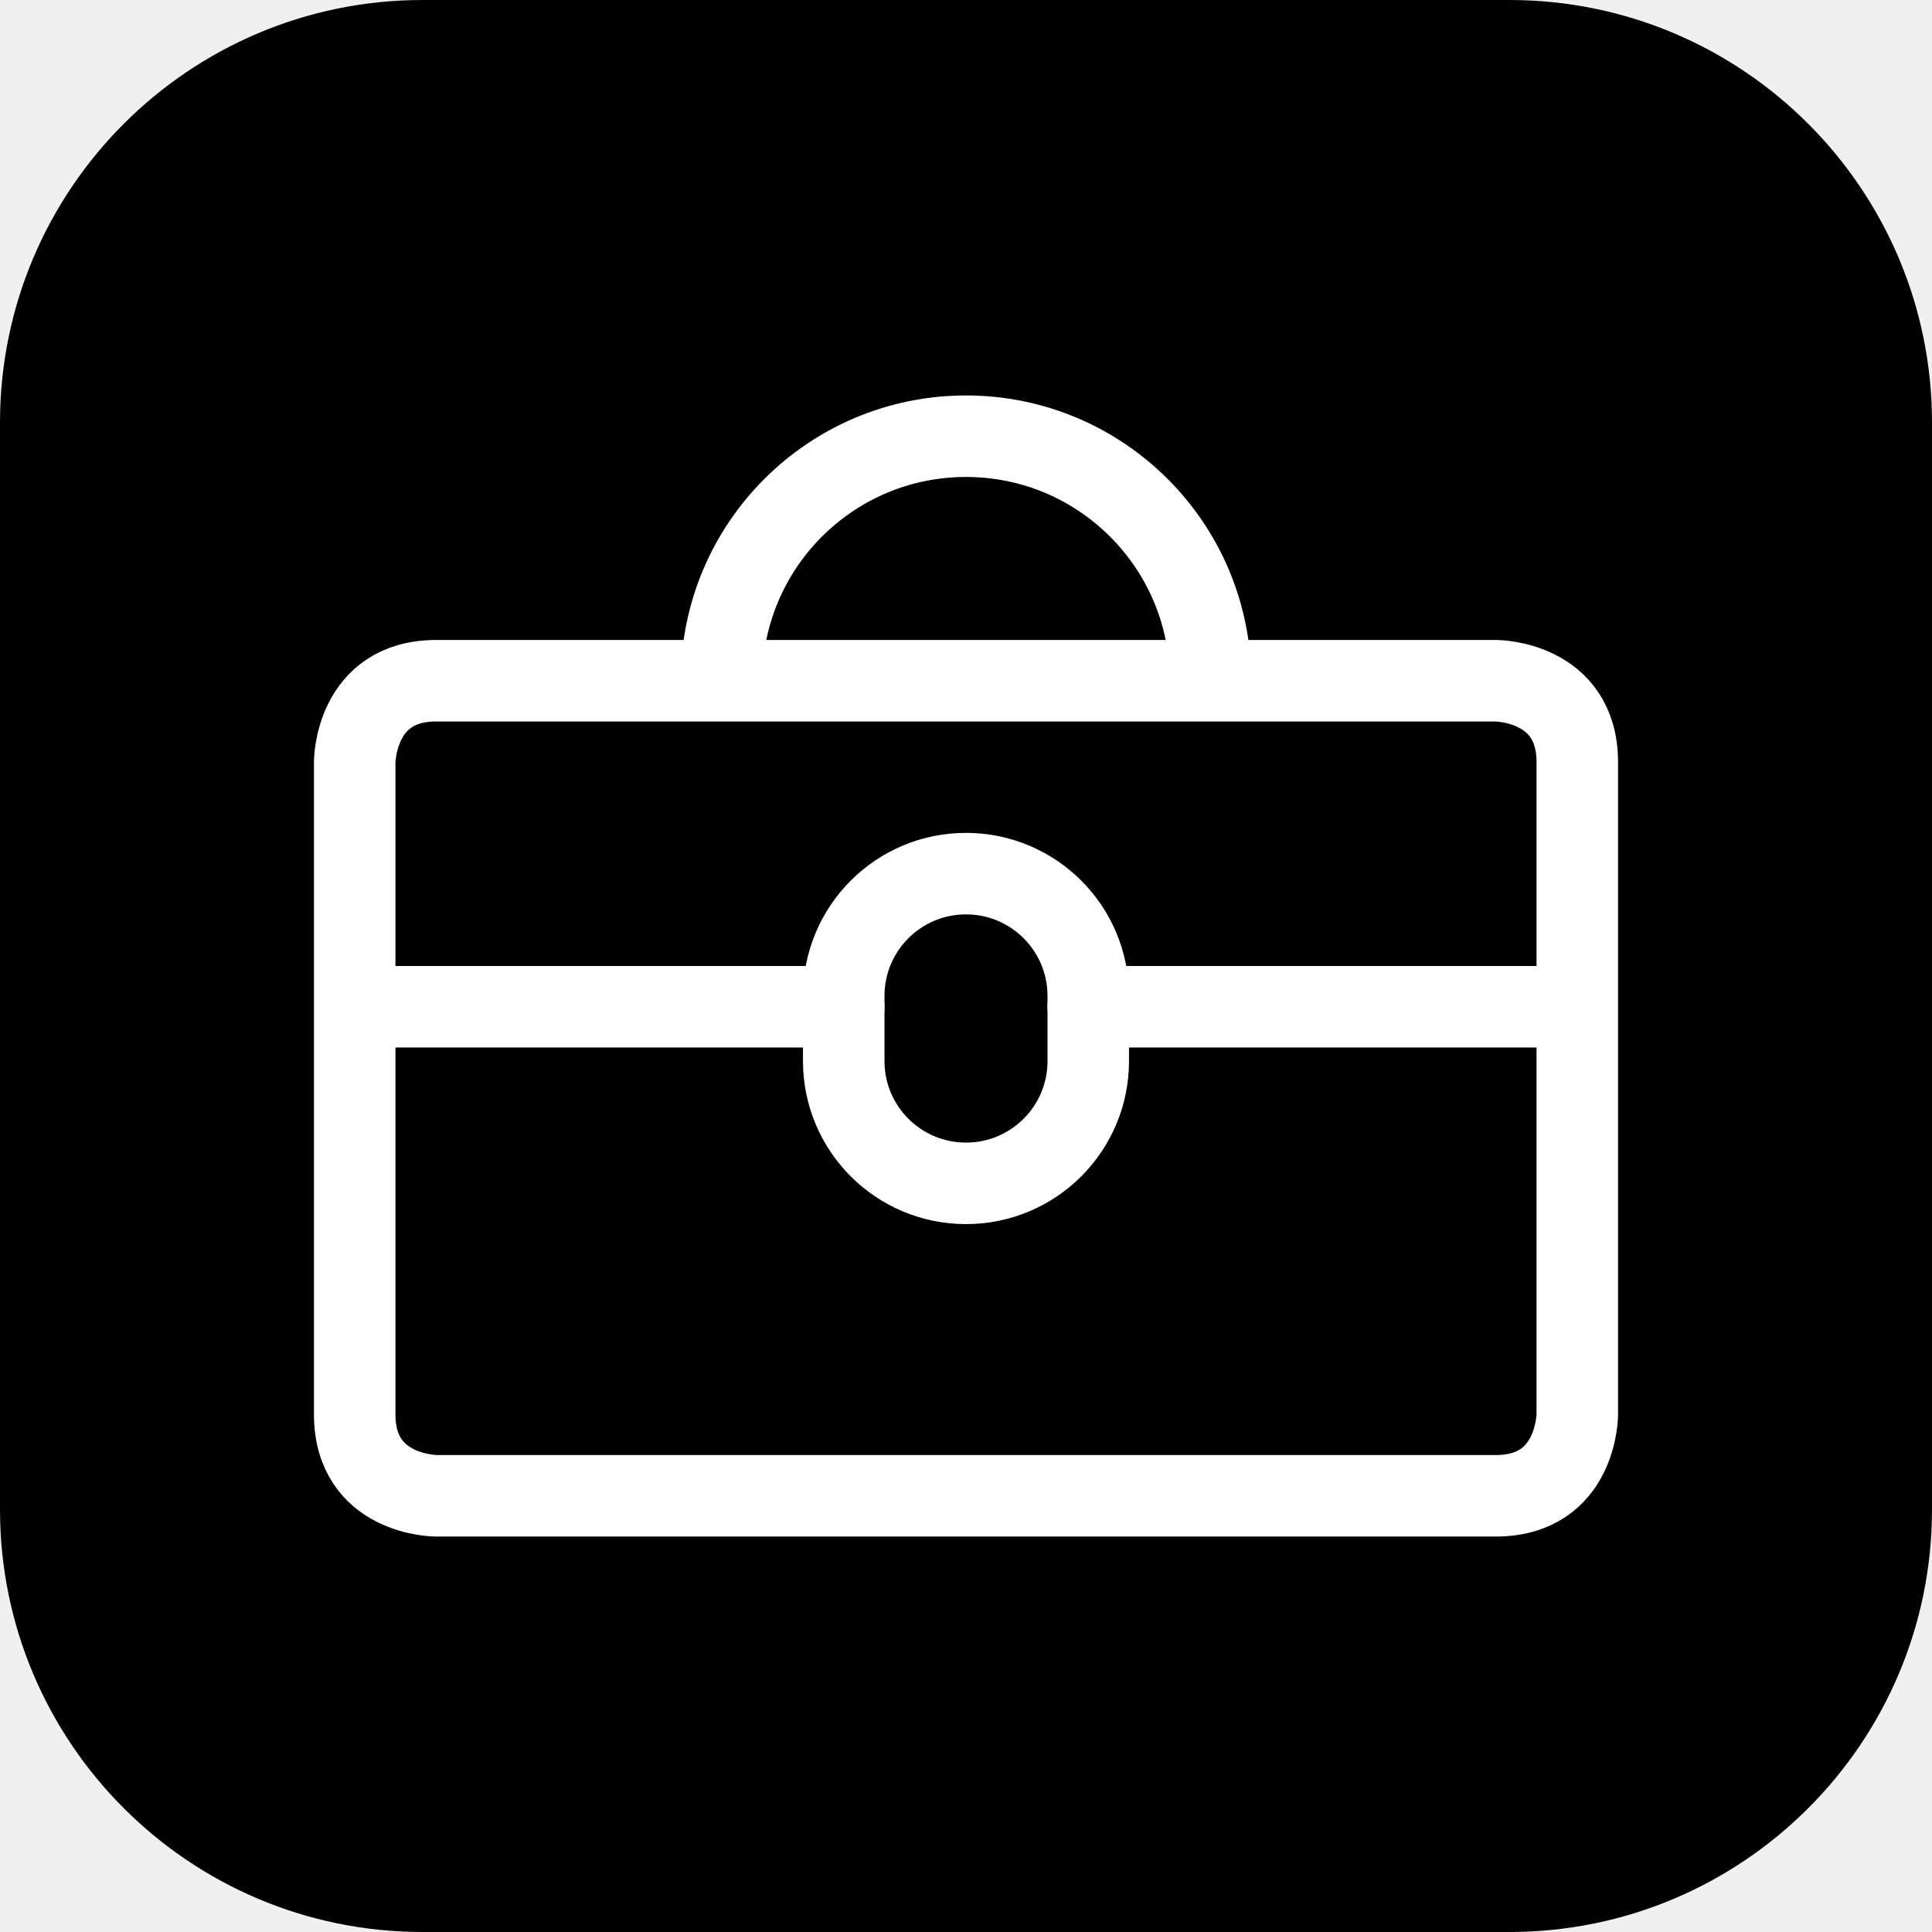
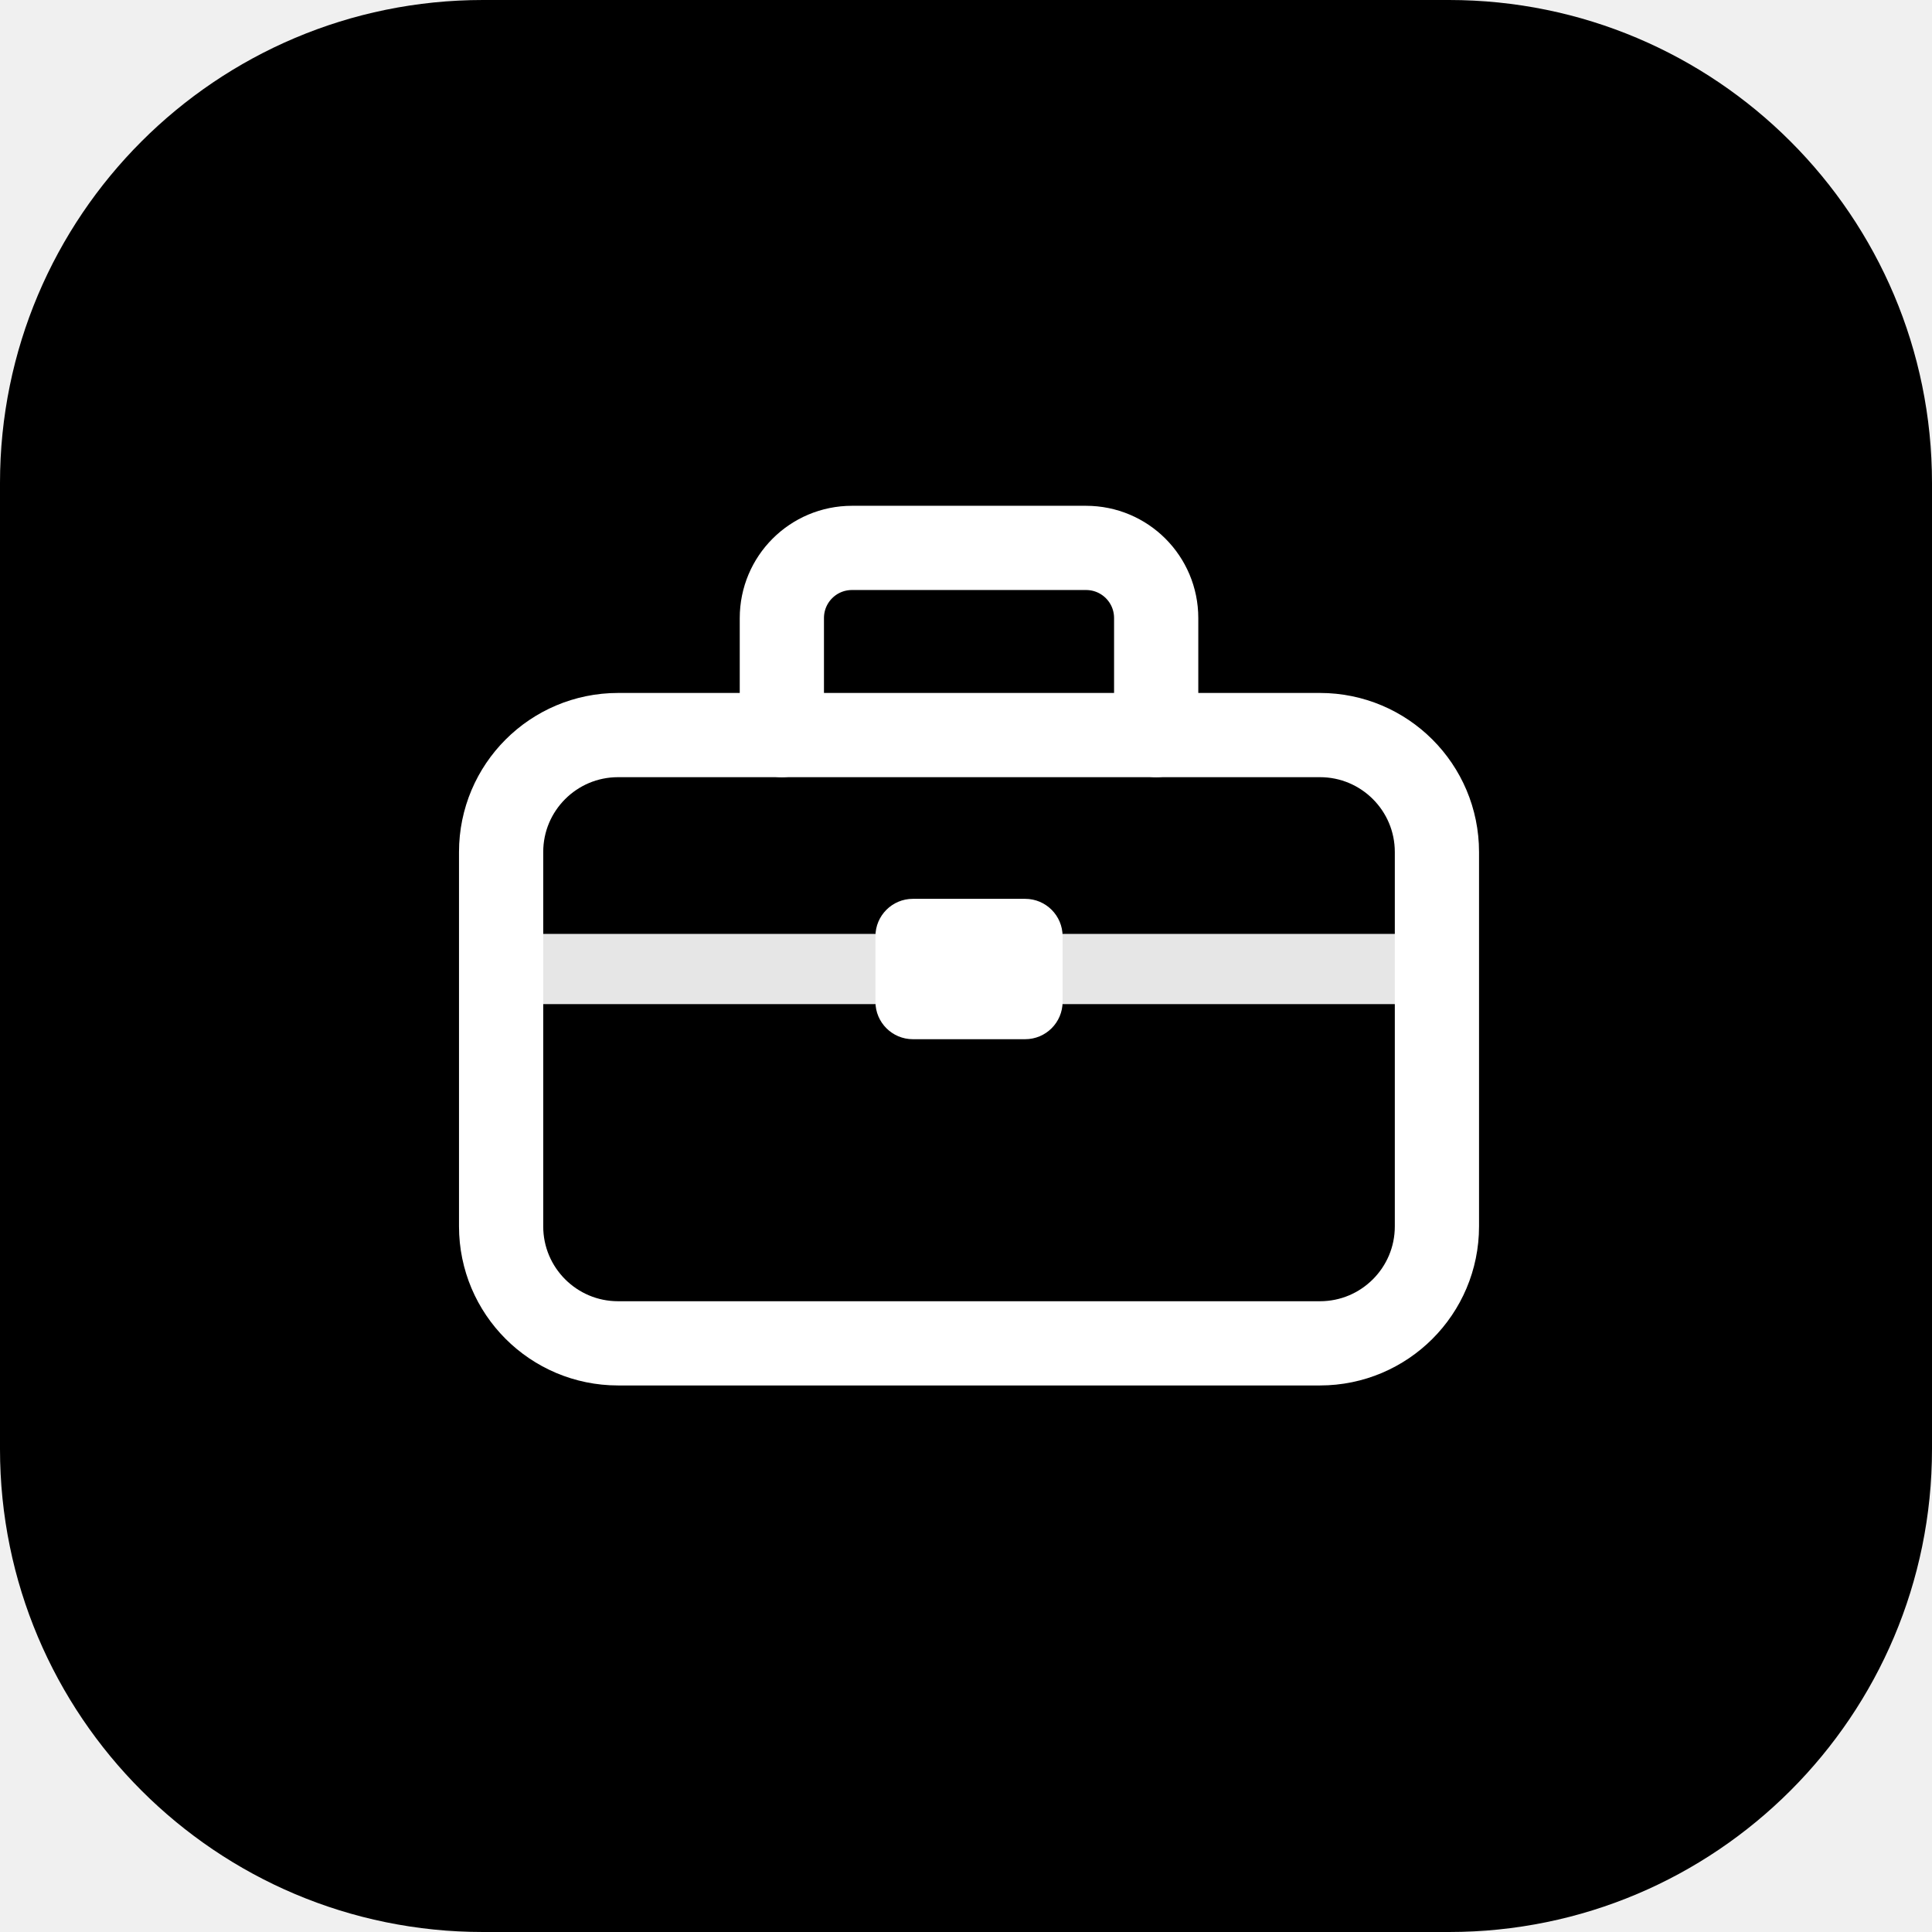
<svg xmlns="http://www.w3.org/2000/svg" viewBox="0 0 64 64" fill="none">
-   <rect width="64" height="64" rx="14" fill="#000000" />
-   <g transform="translate(10.4 10.4) scale(1.8)" fill="none" stroke="white" stroke-linecap="round" stroke-linejoin="round" stroke-width="1.5">
-     <path d="M2.25 6.75h19.5s1.5 0 1.5 1.5v12s0 1.5-1.5 1.5H2.25s-1.5 0-1.5-1.5v-12s0-1.5 1.5-1.5m14.25 0a4.5 4.5 0 1 0-9 0m-6.75 6h9m4.5 0h9" />
-     <path d="M9.75 13.75a2.25 2.25 0 1 0 4.5 0v-1.2a2.25 2.25 0 0 0-4.5 0z" />
+   <rect width="64" height="64" rx="16" fill="#000000" />
+   <g transform="translate(13.5, 13.5) scale(1.55)" fill="none" stroke="#FFFFFF" stroke-linecap="round" stroke-linejoin="round" stroke-width="1.8">
+     <rect x="2" y="7" width="20" height="13" rx="2.5" stroke-width="1.8" />
+     <path d="M8 7V4.5C8 3.67 8.67 3 9.5 3H14.5C15.33 3 16 3.67 16 4.5V7" stroke-width="1.8" />
+     <line x1="2" y1="12" x2="22" y2="12" stroke-width="1.5" stroke-opacity="0.9" />
+     <rect x="10" y="10.5" width="4" height="3" rx="0.8" fill="#FFFFFF" stroke="none" />
  </g>
</svg>
